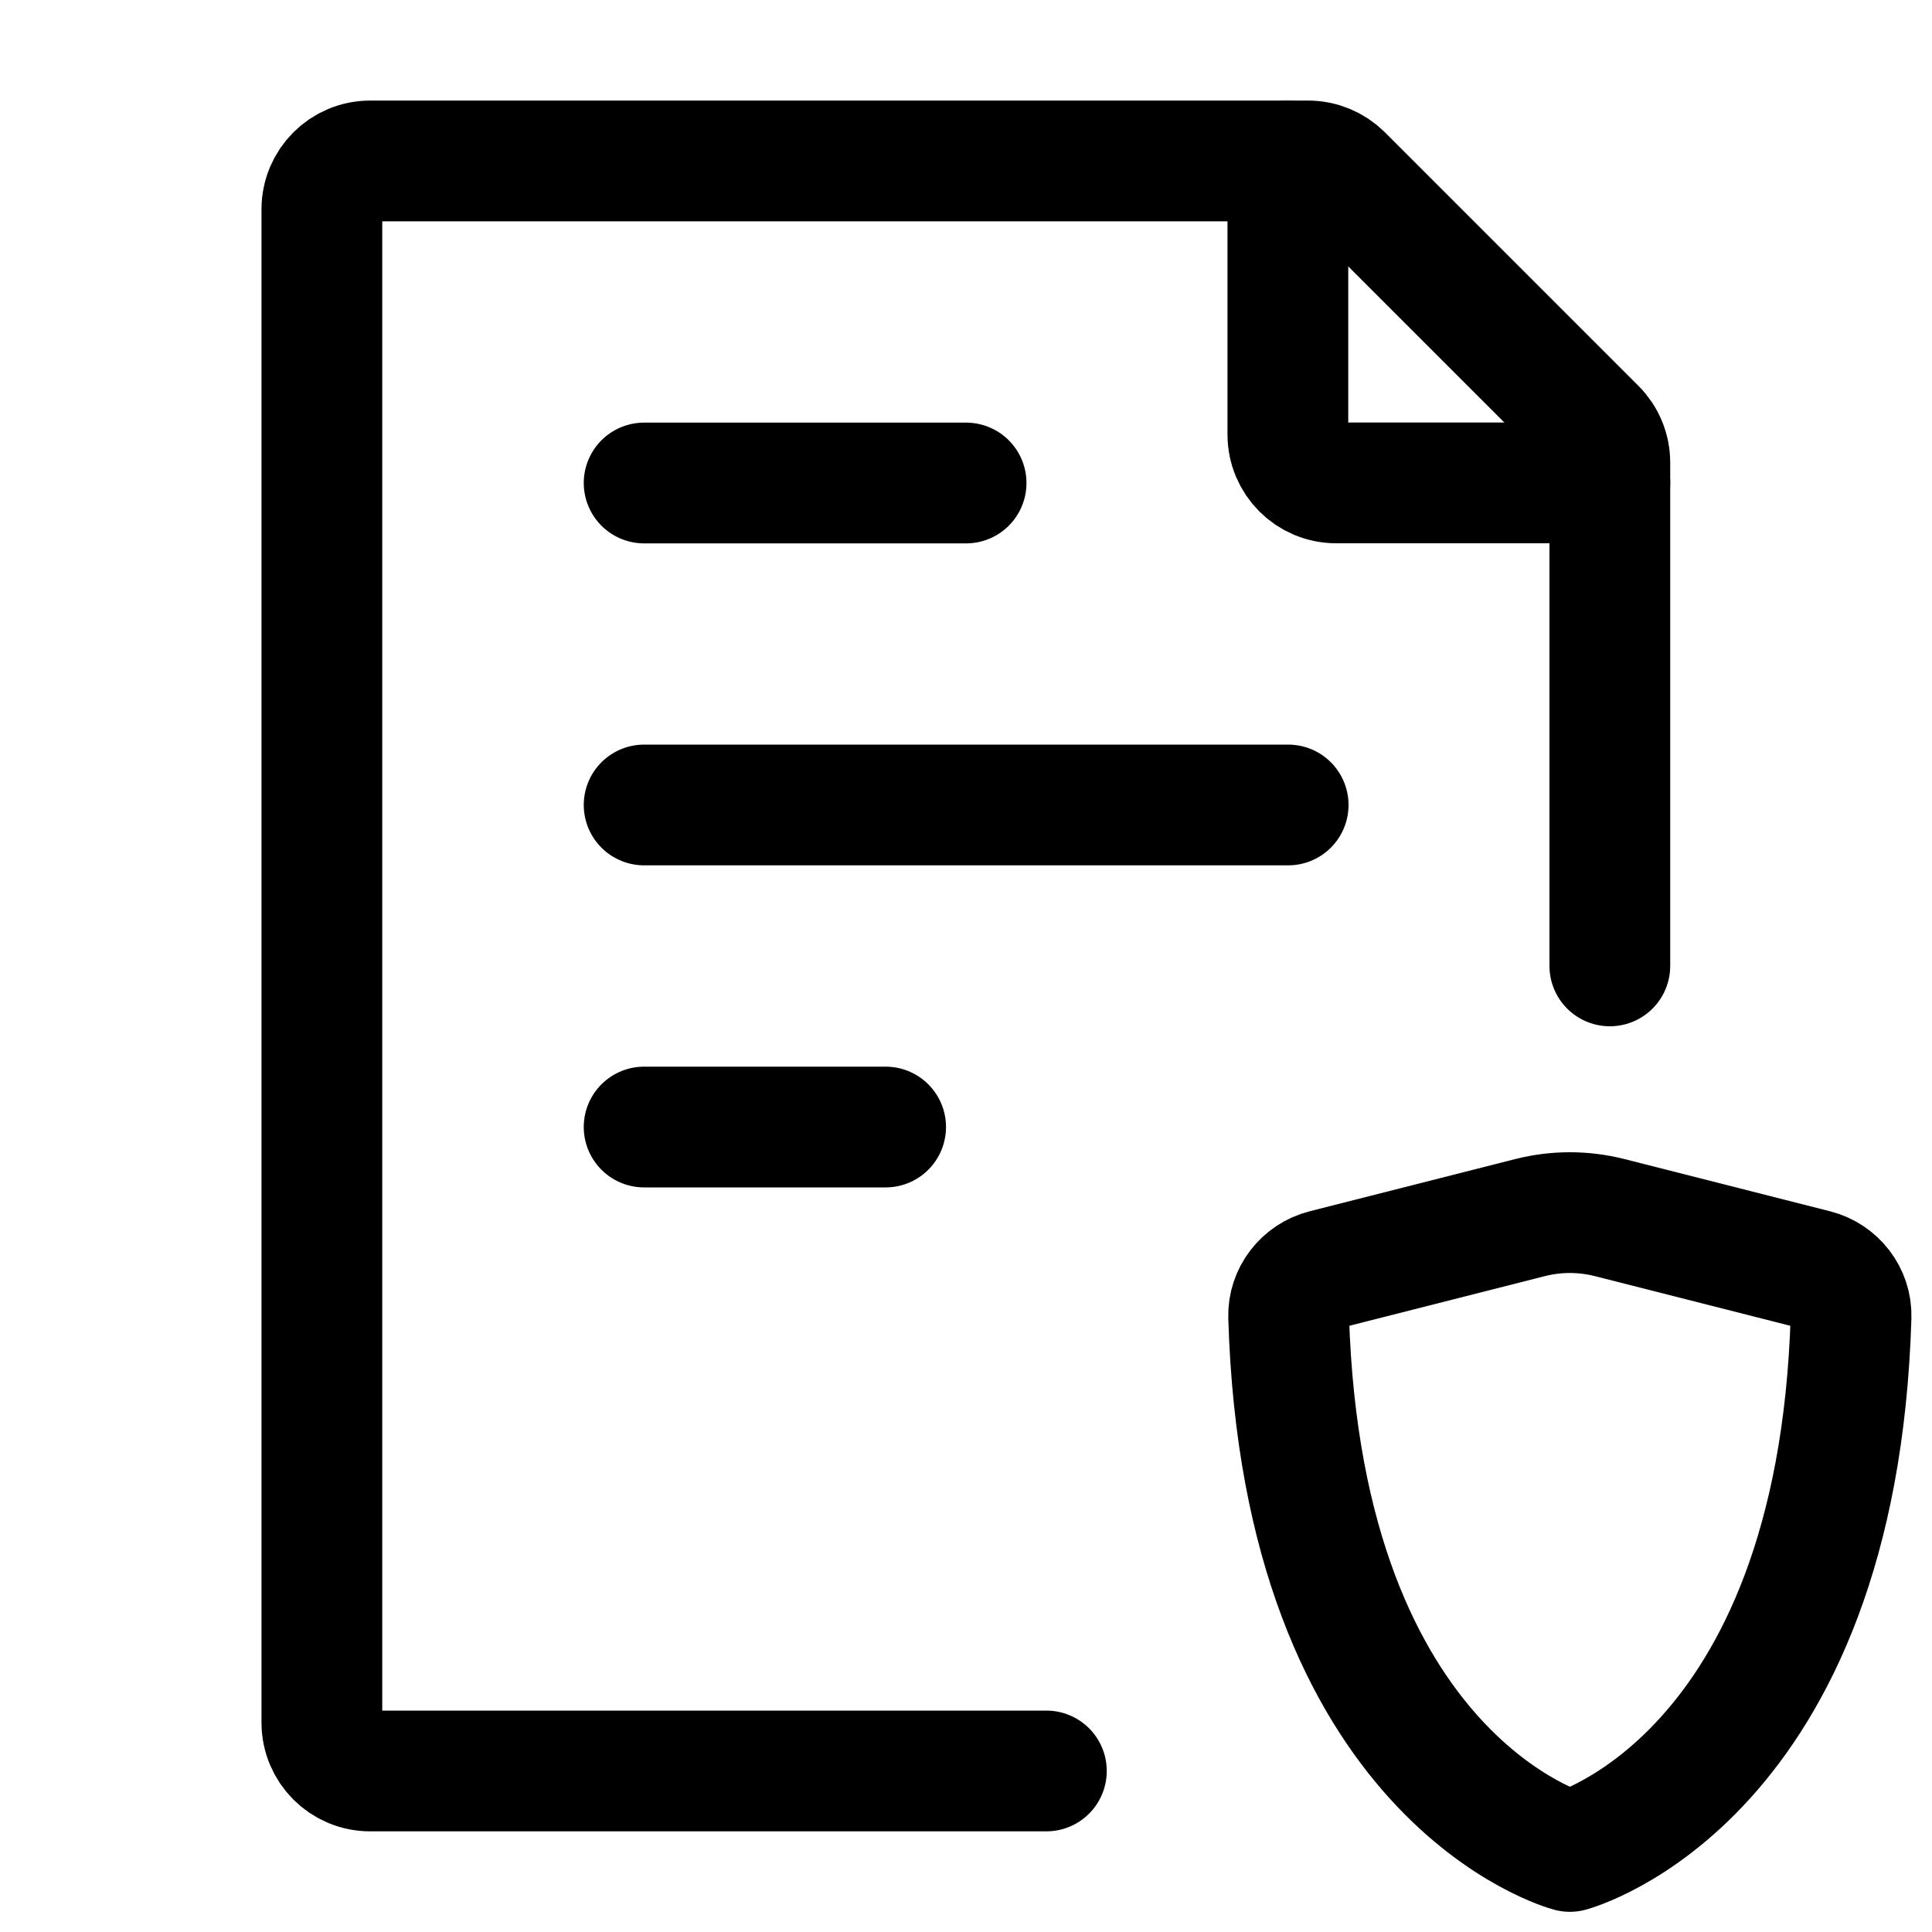
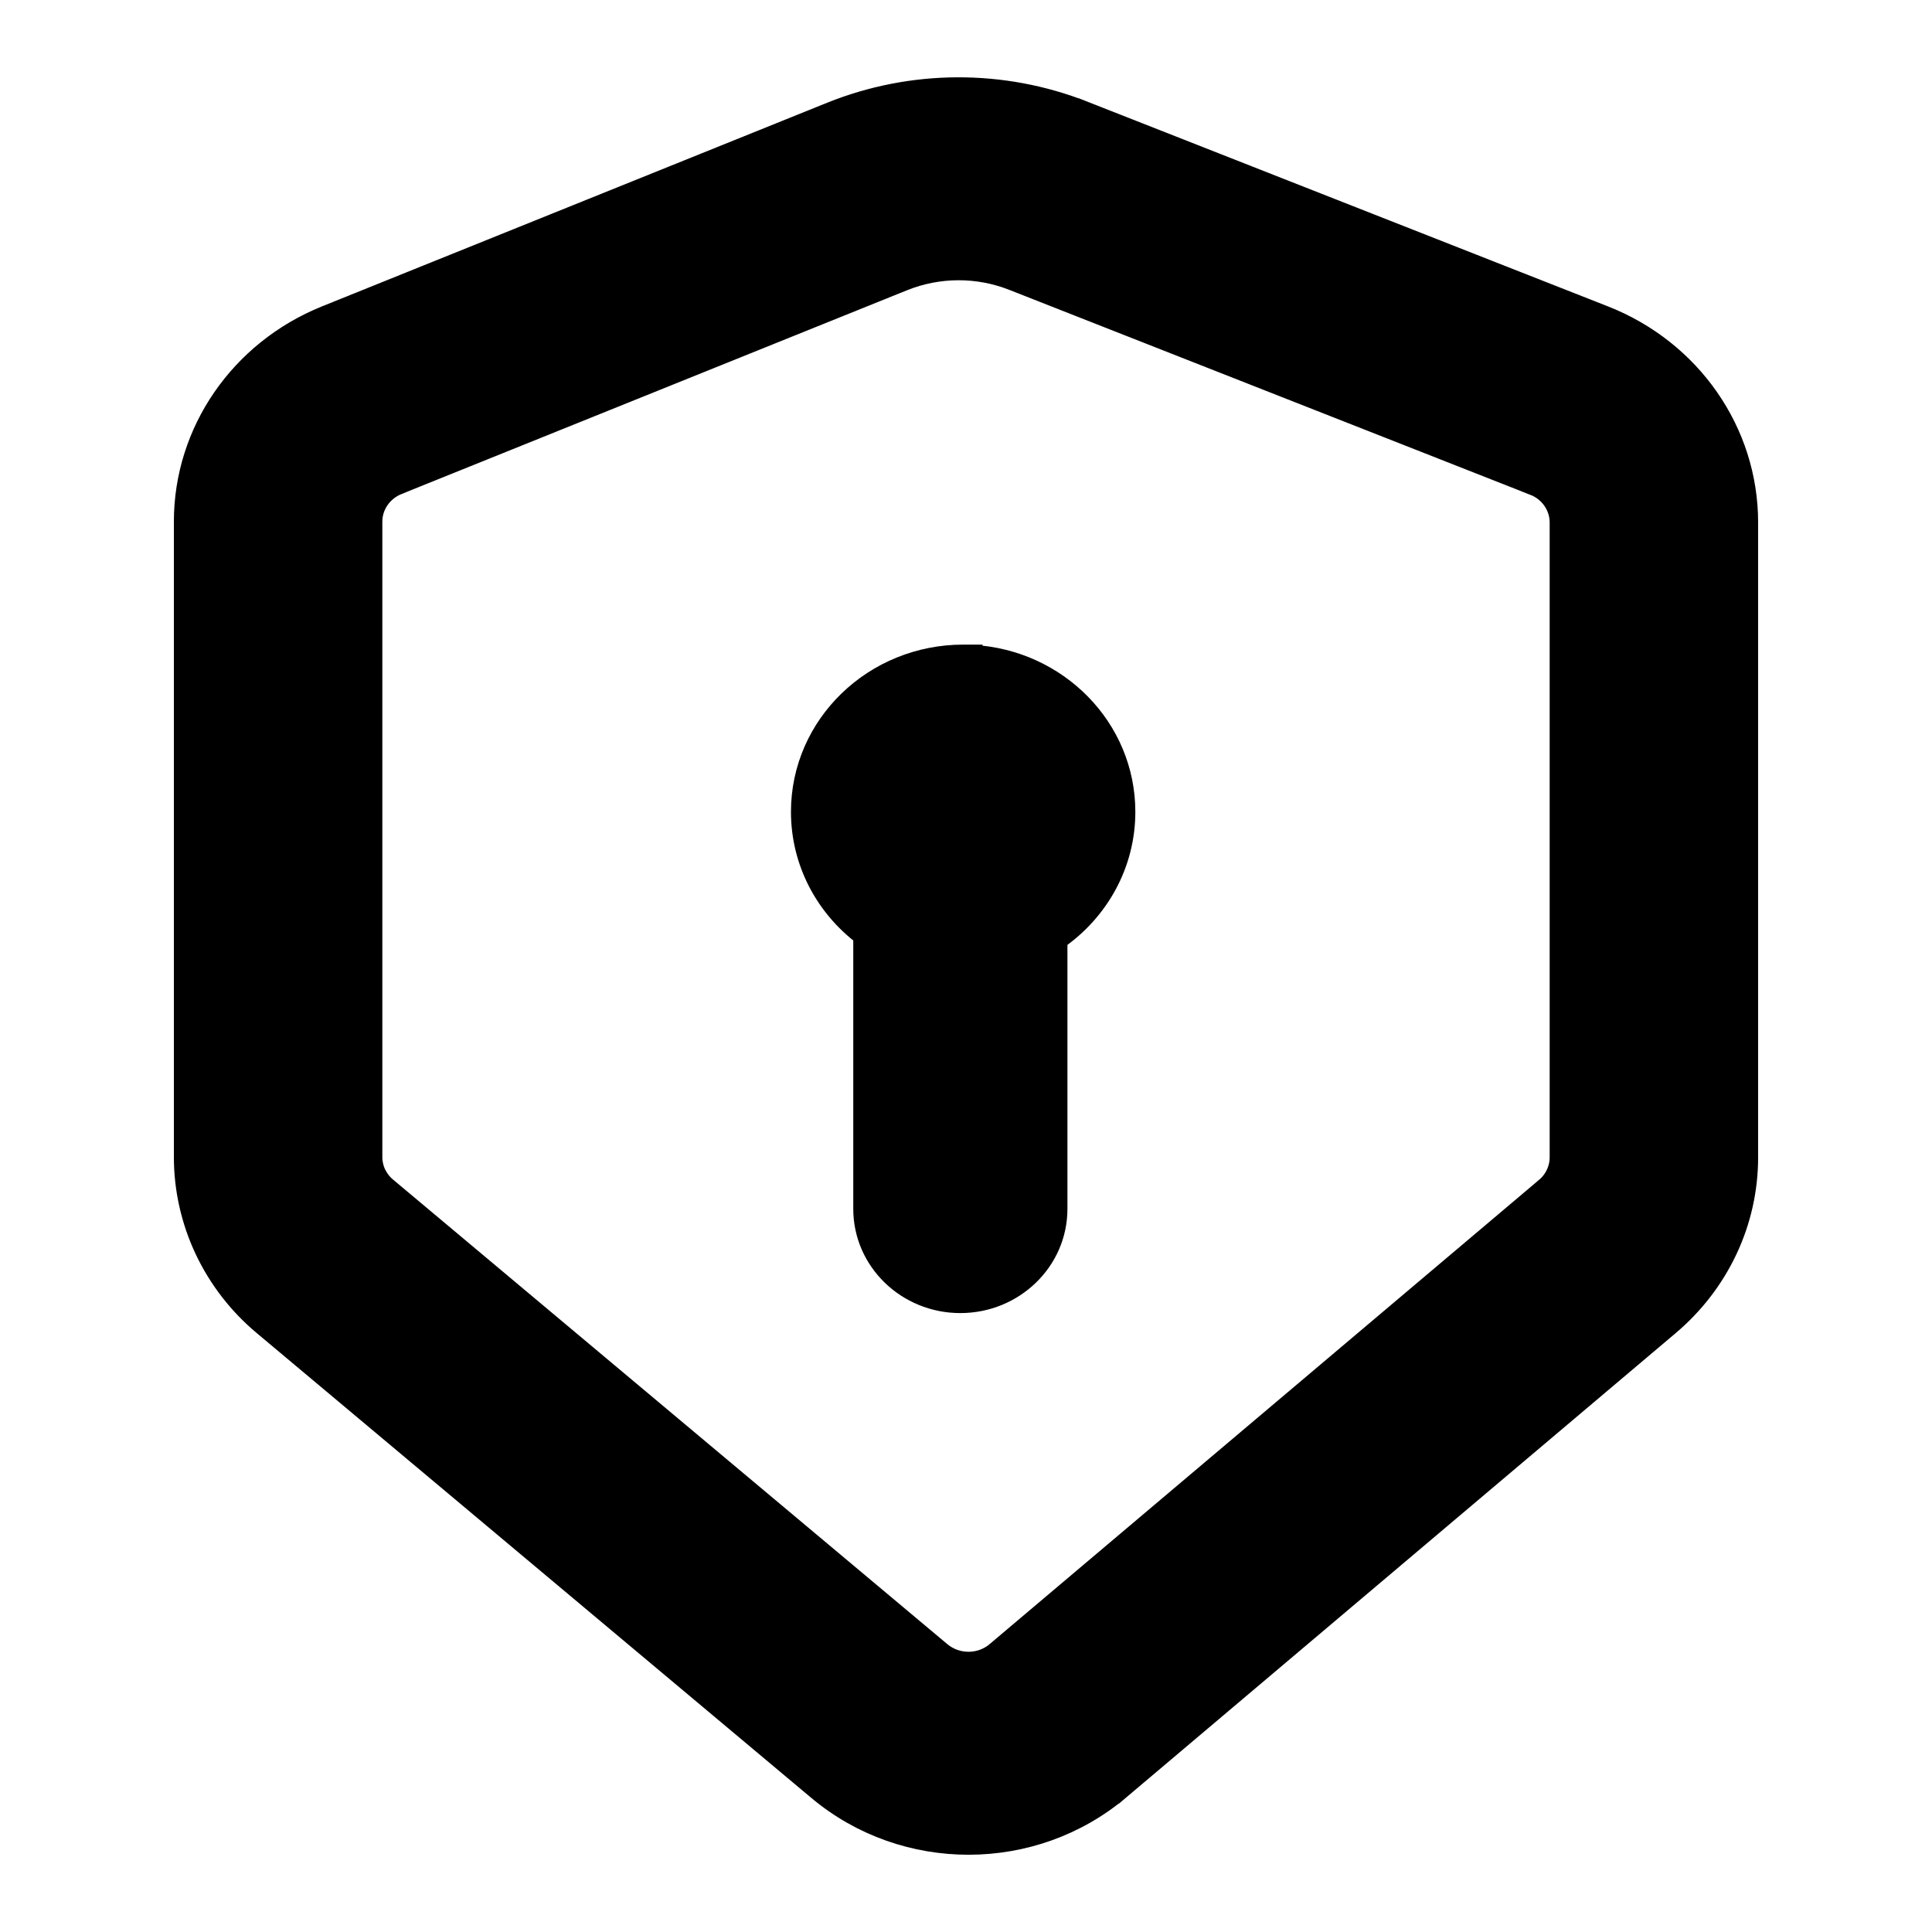
- <svg xmlns="http://www.w3.org/2000/svg" viewBox="0 0 20 20" fill="none">
-   <path d="M16.665 9.999V4.79C16.665 4.657 16.613 4.53 16.519 4.436L13.895 1.812C13.801 1.719 13.674 1.666 13.542 1.666H3.832C3.556 1.666 3.332 1.89 3.332 2.166V17.833C3.332 18.109 3.556 18.333 3.832 18.333H10.832" stroke="currentColor" stroke-width="1.25" stroke-linecap="round" stroke-linejoin="round" />
-   <path d="M6.668 8.333H13.335M6.668 5H10.001M6.668 11.667H9.168" stroke="currentColor" stroke-width="1.25" stroke-linecap="round" stroke-linejoin="round" />
-   <path d="M13.332 1.666V4.499C13.332 4.775 13.556 4.999 13.832 4.999H16.665" stroke="currentColor" stroke-width="1.25" stroke-linecap="round" stroke-linejoin="round" />
-   <path d="M16.661 12.604L18.791 13.145C19.012 13.201 19.169 13.403 19.162 13.631C19.019 18.43 16.251 19.166 16.251 19.166C16.251 19.166 13.483 18.43 13.34 13.631C13.333 13.403 13.49 13.201 13.711 13.145L15.841 12.604C16.11 12.536 16.392 12.536 16.661 12.604Z" stroke="currentColor" stroke-width="1.25" stroke-linecap="round" stroke-linejoin="round" />
+ <svg xmlns="http://www.w3.org/2000/svg" width="20" height="20" viewBox="0 0 20 20" fill="none">
+   <path d="M11.594 18.531L11.529 18.454L11.594 18.531C10.698 19.288 9.364 19.29 8.465 18.537L2.725 13.726C2.466 13.51 2.259 13.242 2.116 12.94C1.974 12.638 1.9 12.31 1.9 11.979V5.399C1.9 4.464 2.481 3.624 3.369 3.265L8.601 1.156C9.438 0.819 10.379 0.815 11.219 1.145L11.182 1.237L11.219 1.145L16.612 3.266C17.51 3.62 18.1 4.466 18.1 5.408V11.982C18.1 12.312 18.027 12.639 17.886 12.939C17.745 13.239 17.539 13.507 17.282 13.724L11.594 18.531ZM15.876 5.028L15.913 4.935L15.876 5.028L10.483 2.907C10.12 2.764 9.714 2.766 9.352 2.912L4.12 5.021L4.083 4.93L4.12 5.021C3.96 5.086 3.858 5.236 3.858 5.399V11.979C3.858 12.037 3.871 12.095 3.896 12.148C3.922 12.201 3.958 12.249 4.005 12.288L9.744 17.098C9.906 17.233 10.147 17.233 10.308 17.097L15.997 12.29L16.061 12.366L15.997 12.29C16.043 12.251 16.079 12.204 16.104 12.15C16.129 12.097 16.142 12.04 16.142 11.982V5.408C16.142 5.327 16.117 5.248 16.07 5.18C16.023 5.112 15.956 5.059 15.876 5.028ZM9.971 6.773H10.071V6.776C10.95 6.826 11.653 7.533 11.653 8.404C11.653 8.951 11.375 9.435 10.95 9.73V12.514C10.95 13.058 10.495 13.493 9.941 13.493C9.388 13.493 8.933 13.058 8.933 12.514V9.687C8.541 9.39 8.288 8.926 8.288 8.404C8.288 7.5 9.045 6.773 9.971 6.773Z" fill="currentColor" stroke="currentColor" stroke-width="0.2" stroke-linecap="round" />
</svg>
